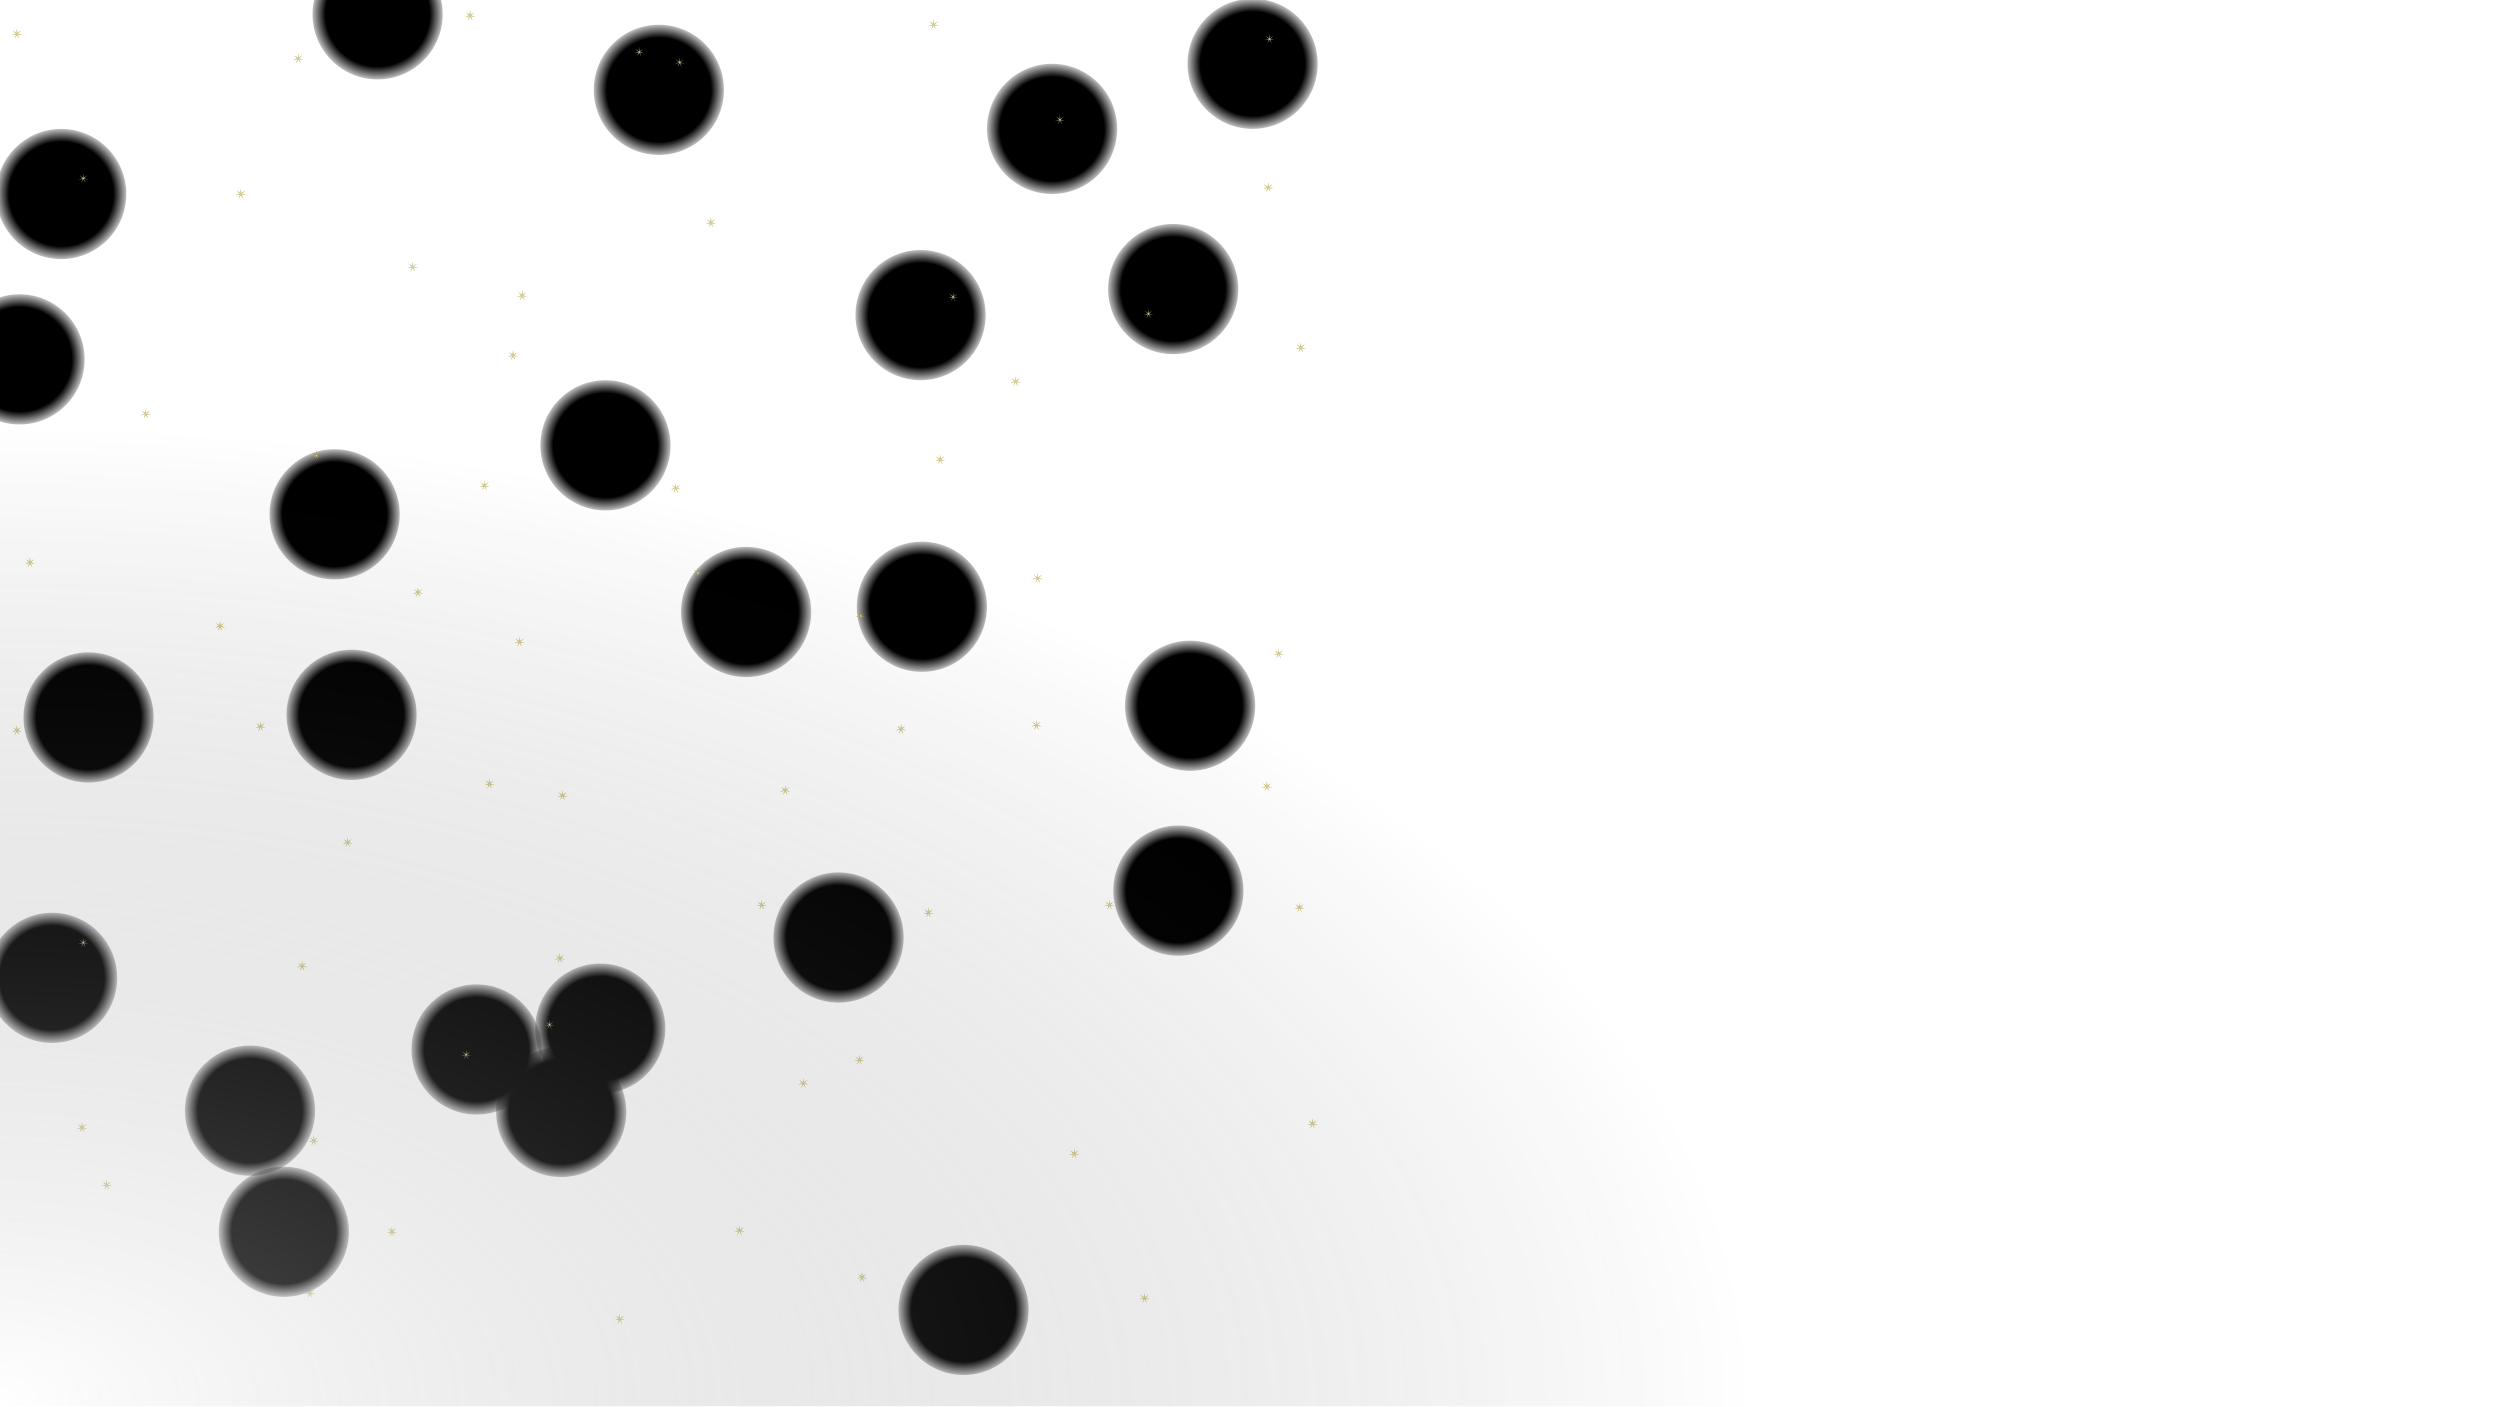
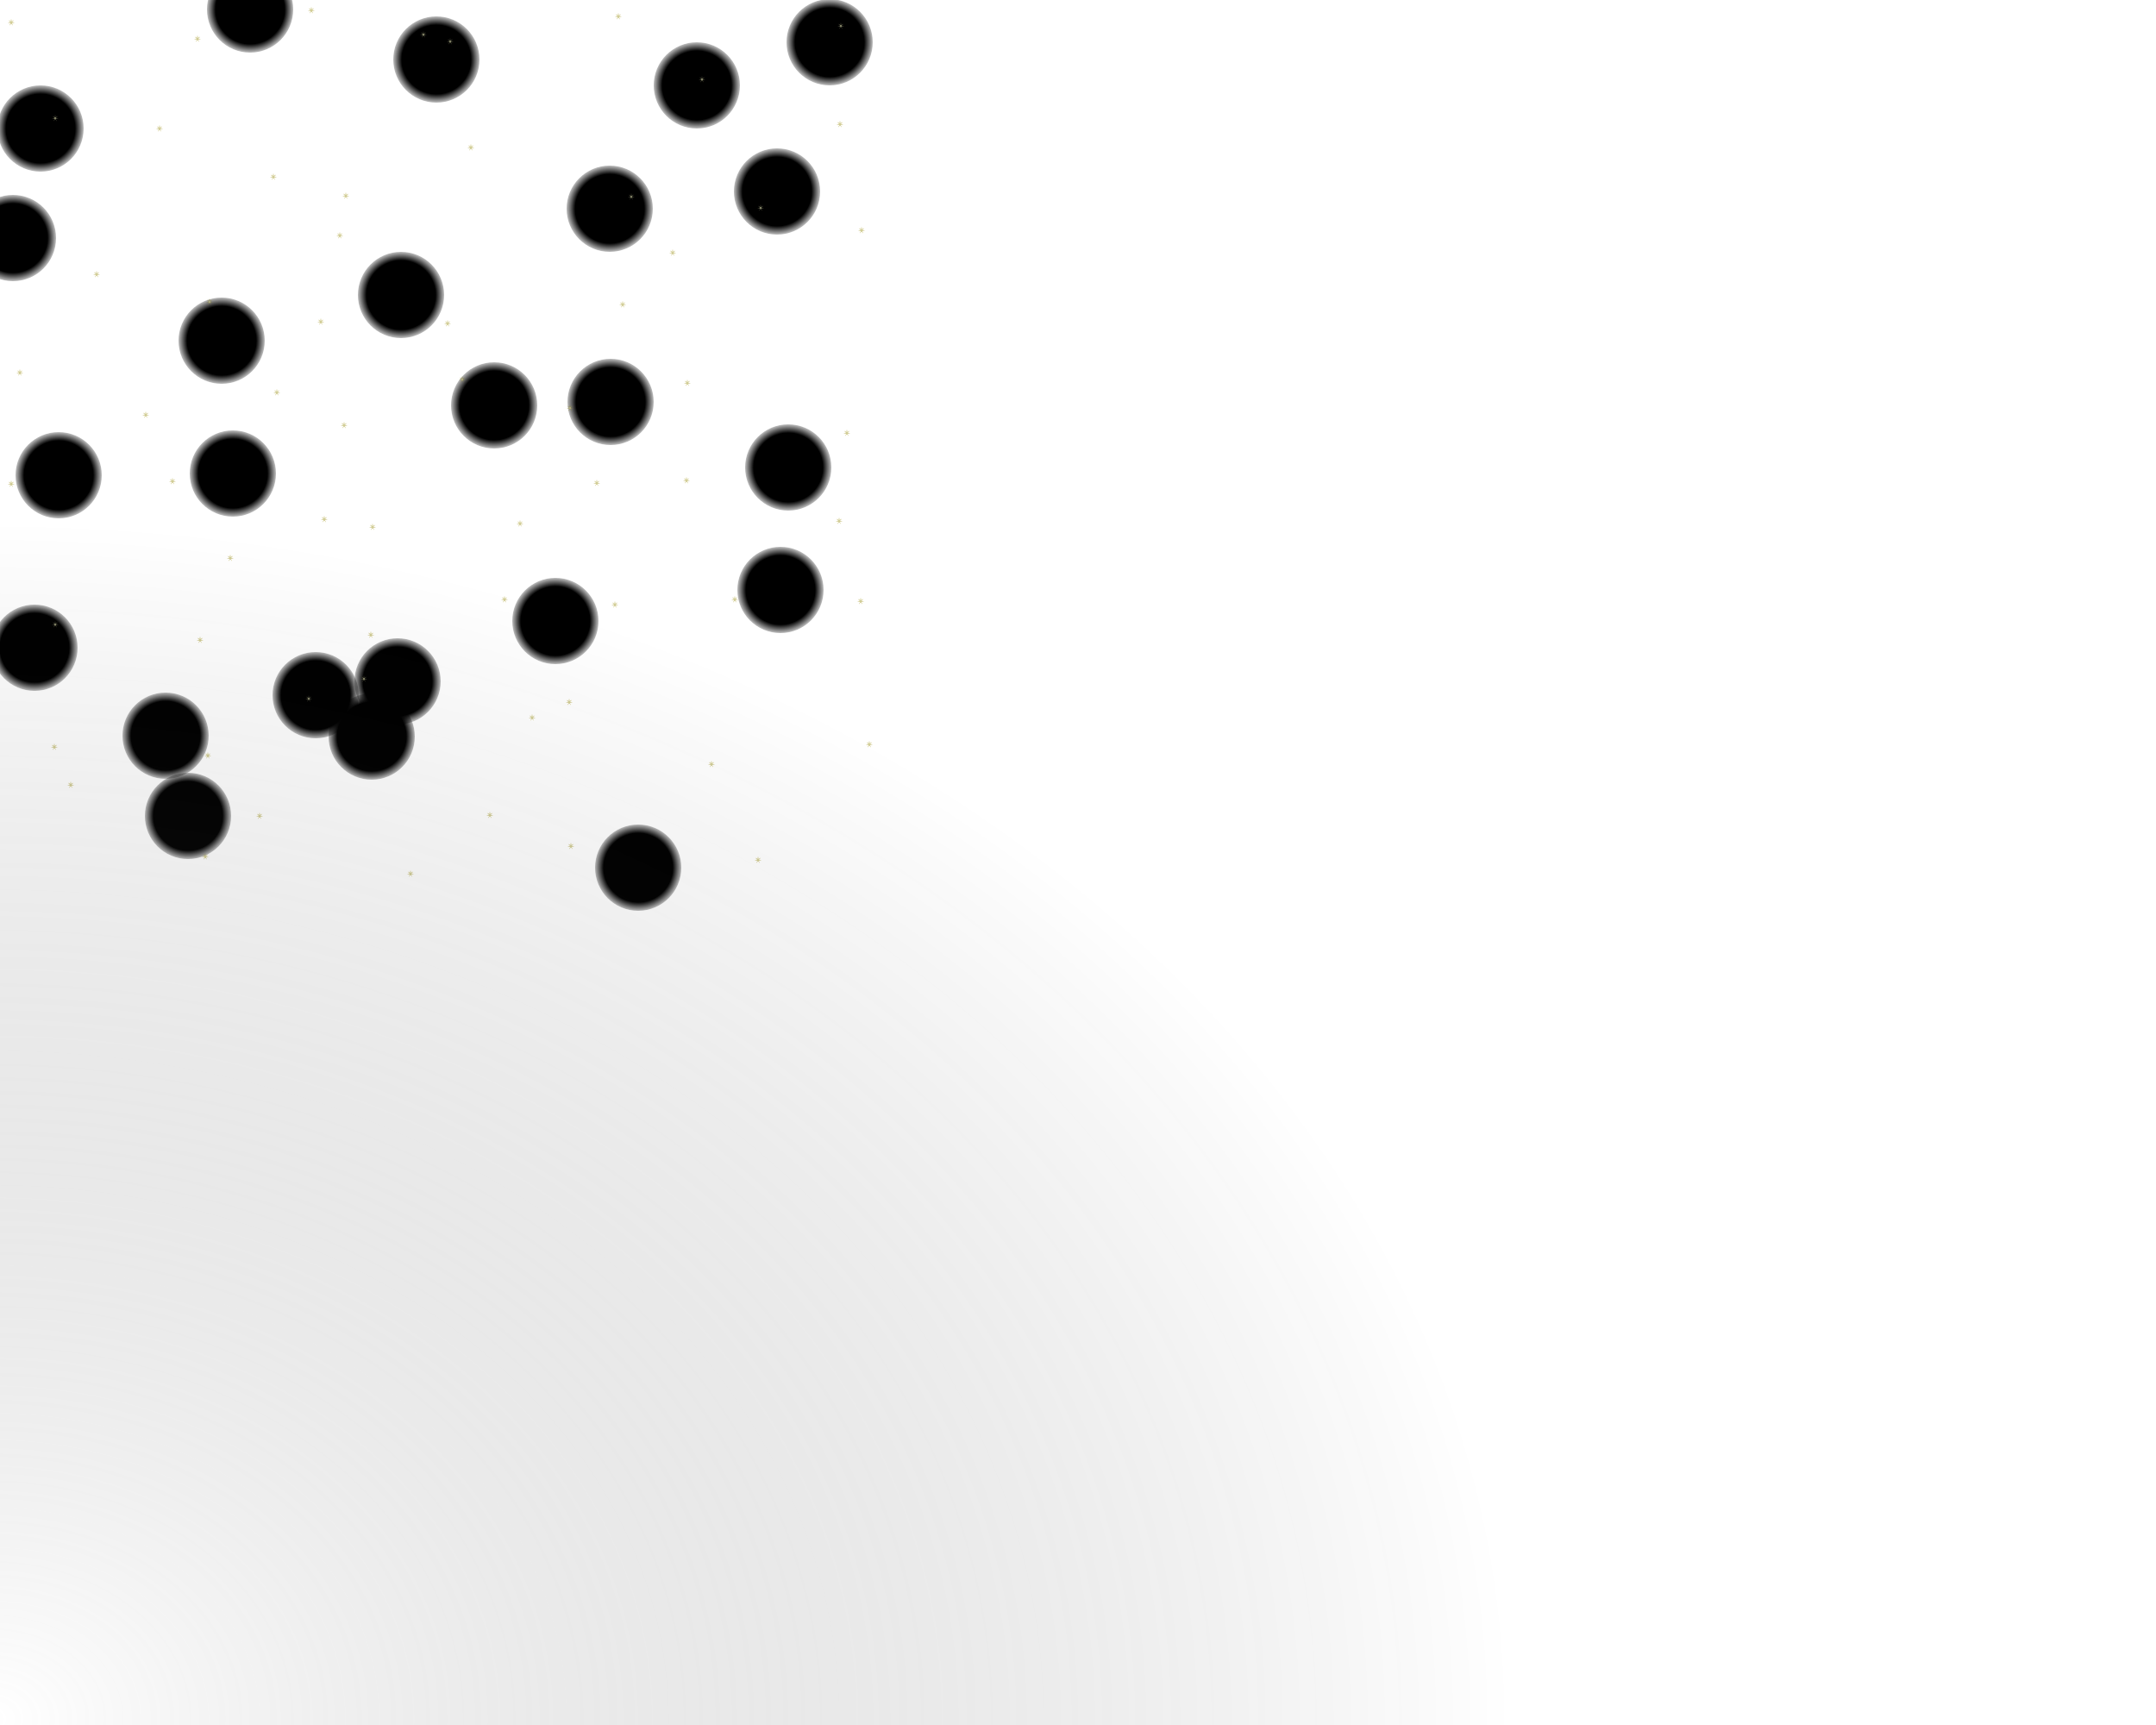
- <svg xmlns="http://www.w3.org/2000/svg" wversion="1.1" height="1080px" width="1920px" class="star-background">
+ <svg xmlns="http://www.w3.org/2000/svg" wversion="1.1" height="2000px" width="2500px" class="star-background">
  <style>
        svg {
            background: hsl(0, 0%, 0%);
        }
        .stars {
            transform-origin: center center;
        }
        .stars-sm-no-rotate {
            fill: hsl(60, 50%, 50%);
            transform: scale(0.8) rotate(200deg) translate(-350 -50);
        }
        .stars-sm {
            fill: hsl(30, 30%, 50%);
            animation: stars-sm-rotate 400s infinite linear;
        }
        .stars-md {
            fill: hsl(60, 80%, 80%);
            animation: stars-md-rotate 350s infinite linear;
        }
        .stars-lg {
            fill: hsl(60, 30%, 70%);
            animation: stars-lg-rotate 300s infinite linear;
        }
        .flicker-circles {
            transform-origin: center center;
            animation: flicker-circles-rotate 150s infinite linear;
        }
        .flicker-circles circle {
            r: 50;
            fill: url(#flickerGradient);
        }
        .sun {
          height: 100%; 
          width: 100%;
          y: 0; 
          x: 0; 
          fill: url(#solarGradient);
        }
        @keyframes flicker-circles-rotate {
            from {
                transform: rotate(0deg);
            }
            to {
                transform: rotate(360deg);
            }
        }

        @keyframes stars-sm-rotate {
            from {
                transform: rotate(-0deg) translate(-75px, 225px);
            }
            to {
                transform: rotate(-360deg) translate(-75px, 225px);
            }
        }

        @keyframes stars-md-rotate {
            from {
                transform: scale(1.25) rotate(-45deg) translate(300px, -50px);
            }
            to {
                transform: scale(1.25) rotate(-405deg) translate(300px, -50px);
            }
        }

        @keyframes stars-lg-rotate {
            from {
                transform: scale(2.1) rotate(-90deg) translate(30px, 50px);
            }
            to {
                transform: scale(2.1) rotate(-450deg) translate(30px, 50px);
            }
        }
    </style>
  <defs>
    <radialGradient cx="0%" cy="100%" r="100%" spreadMethod="pad" id="solarGradient">
      <stop offset="0%" stop-color="hsla(0, 0%, 100%, 0.35)" />
      <stop offset="70%" stop-color="hsla(0, 0%, 0%, 0)" />
    </radialGradient>
    <radialGradient id="flickerGradient">
      <stop offset="80%" stop-color="hsla(0, 0%, 0%, 1)" />
      <stop offset="100%" stop-color="hsla(0, 0%, 0%, 0.25)" />
    </radialGradient>
    <path id="*" d="         M 0.000 0.500         L 1.736 3.604         L 0.391 0.312         L 3.900 0.890         L 0.487 -0.111         L 3.127 -2.494         L 0.217 -0.450         L 0.000 -4.000         L -0.217 -0.450         L -3.127 -2.494         L -0.487 -0.111         L -3.900 0.890         L -0.391 0.312         L -1.736 3.604         L 0.000 0.500     " />
    <g id="stars">
      <use href="#*" x="13" y="26" />
      <use href="#*" x="229" y="45" />
      <use href="#*" x="361" y="12" />
      <use href="#*" x="491" y="40" />
      <use href="#*" x="522" y="48" />
      <use href="#*" x="717" y="19" />
      <use href="#*" x="814" y="92" />
      <use href="#*" x="975" y="30" />
      <use href="#*" x="64" y="137" />
      <use href="#*" x="185" y="149" />
      <use href="#*" x="317" y="205" />
      <use href="#*" x="401" y="227" />
      <use href="#*" x="546" y="171" />
      <use href="#*" x="732" y="228" />
      <use href="#*" x="882" y="241" />
      <use href="#*" x="974" y="144" />
      <use href="#*" x="112" y="318" />
      <use href="#*" x="243" y="350" />
      <use href="#*" x="372" y="373" />
      <use href="#*" x="394" y="273" />
      <use href="#*" x="519" y="375" />
      <use href="#*" x="722" y="353" />
      <use href="#*" x="780" y="293" />
      <use href="#*" x="999" y="267" />
      <use href="#*" x="23" y="432" />
      <use href="#*" x="169" y="481" />
      <use href="#*" x="321" y="455" />
      <use href="#*" x="399" y="493" />
      <use href="#*" x="536" y="440" />
      <use href="#*" x="661" y="473" />
      <use href="#*" x="797" y="444" />
      <use href="#*" x="982" y="502" />
      <use href="#*" x="13" y="561" />
      <use href="#*" x="200" y="558" />
      <use href="#*" x="376" y="602" />
      <use href="#*" x="432" y="611" />
      <use href="#*" x="603" y="607" />
      <use href="#*" x="692" y="560" />
      <use href="#*" x="796" y="557" />
      <use href="#*" x="973" y="604" />
      <use href="#*" x="64" y="724" />
      <use href="#*" x="232" y="742" />
      <use href="#*" x="267" y="647" />
      <use href="#*" x="430" y="736" />
      <use href="#*" x="585" y="695" />
      <use href="#*" x="713" y="701" />
      <use href="#*" x="852" y="695" />
      <use href="#*" x="998" y="697" />
      <use href="#*" x="63" y="866" />
      <use href="#*" x="241" y="876" />
      <use href="#*" x="358" y="810" />
      <use href="#*" x="422" y="787" />
      <use href="#*" x="617" y="832" />
      <use href="#*" x="660" y="814" />
      <use href="#*" x="825" y="886" />
      <use href="#*" x="1008" y="863" />
      <use href="#*" x="82" y="910" />
      <use href="#*" x="238" y="993" />
      <use href="#*" x="301" y="946" />
      <use href="#*" x="476" y="1013" />
      <use href="#*" x="568" y="945" />
      <use href="#*" x="662" y="981" />
      <use href="#*" x="879" y="997" />
    </g>
  </defs>
  <use class="stars stars-sm-no-rotate" href="#stars" />
  <use class="stars stars-sm" href="#stars" />
  <use class="stars stars-md" href="#stars" />
  <g class="flicker-circles">
    <circle cx="47" cy="149" />
    <circle cx="290" cy="11" />
    <circle cx="506" cy="69" />
    <circle cx="808" cy="99" />
    <circle cx="962" cy="49" />
    <circle cx="15" cy="276" />
    <circle cx="257" cy="395" />
    <circle cx="465" cy="342" />
    <circle cx="707" cy="242" />
    <circle cx="901" cy="222" />
    <circle cx="68" cy="551" />
    <circle cx="270" cy="549" />
    <circle cx="573" cy="470" />
    <circle cx="708" cy="466" />
    <circle cx="914" cy="542" />
    <circle cx="40" cy="751" />
    <circle cx="366" cy="806" />
    <circle cx="461" cy="790" />
    <circle cx="644" cy="720" />
    <circle cx="905" cy="684" />
    <circle cx="192" cy="853" />
    <circle cx="218" cy="946" />
    <circle cx="431" cy="854" />
    <circle cx="740" cy="1006" />
  </g>
  <use class="stars stars-lg" href="#stars" />
  <rect class="sun" />
</svg>
